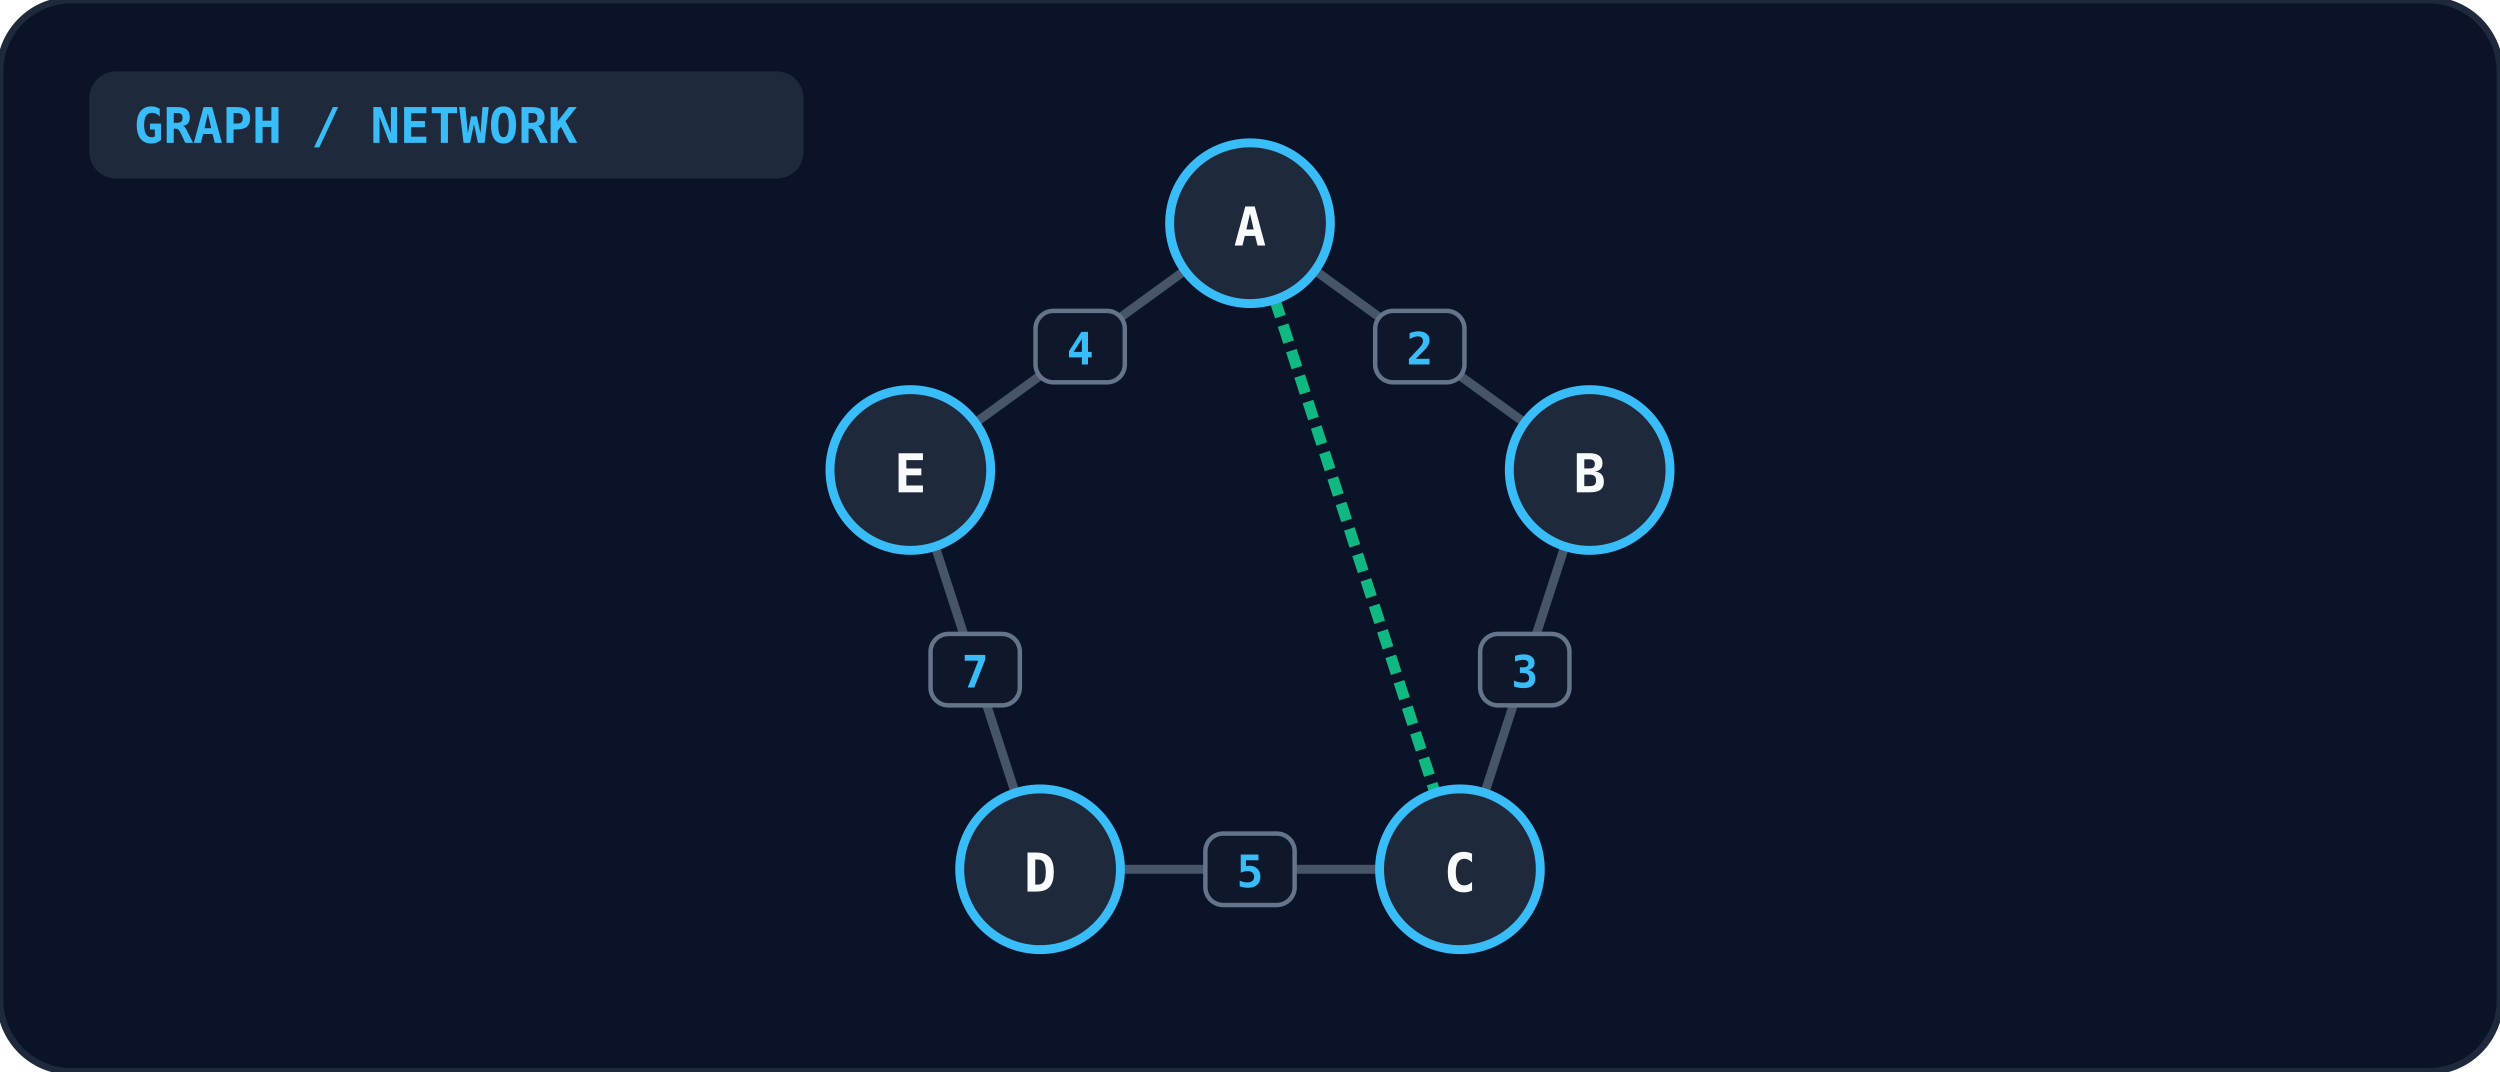
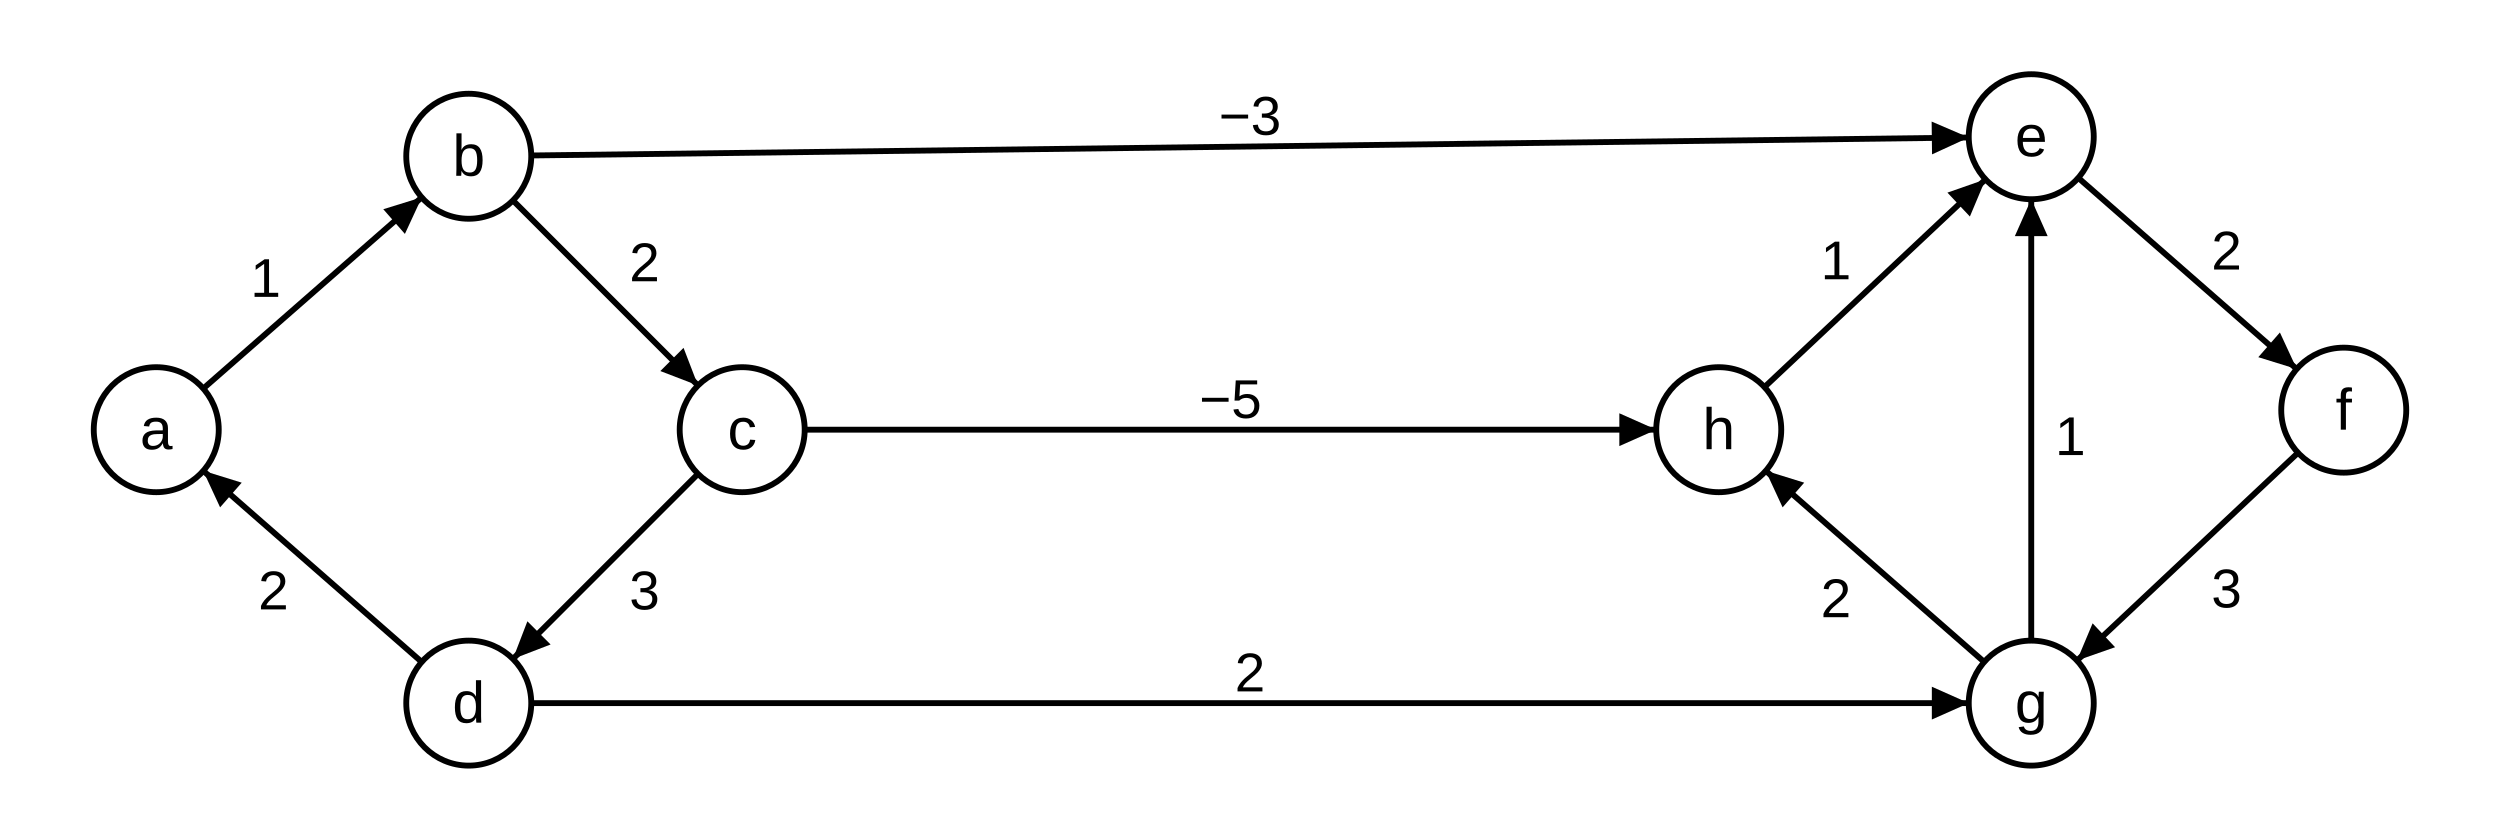
- <svg xmlns="http://www.w3.org/2000/svg" viewBox="0 0 560 240" width="100%" height="100%">
-   <rect width="100%" height="100%" rx="16" fill="#0b1329" stroke="#1e293b" stroke-width="1.5" />
-   <rect x="20" y="16" width="160" height="24" rx="6" fill="#1e293b" />
-   <text x="30" y="32" fill="#38bdf8" font-size="11" font-weight="bold" font-family="monospace">GRAPH / NETWORK</text>
-   <line x1="280.0" y1="50.0" x2="356.085" y2="105.279" stroke="#475569" stroke-width="2" />
-   <rect x="308.042" y="69.639" width="20" height="16" rx="4" fill="#0f172a" stroke="#64748b" stroke-width="1" />
-   <text x="318.042" y="81.639" text-anchor="middle" fill="#38bdf8" font-size="10" font-weight="bold" font-family="monospace">2</text>
-   <line x1="356.085" y1="105.279" x2="327.023" y2="194.721" stroke="#475569" stroke-width="2" />
-   <rect x="331.554" y="142.0" width="20" height="16" rx="4" fill="#0f172a" stroke="#64748b" stroke-width="1" />
-   <text x="341.554" y="154.0" text-anchor="middle" fill="#38bdf8" font-size="10" font-weight="bold" font-family="monospace">3</text>
-   <line x1="327.023" y1="194.721" x2="232.977" y2="194.721" stroke="#475569" stroke-width="2" />
-   <rect x="270.0" y="186.721" width="20" height="16" rx="4" fill="#0f172a" stroke="#64748b" stroke-width="1" />
-   <text x="280.0" y="198.721" text-anchor="middle" fill="#38bdf8" font-size="10" font-weight="bold" font-family="monospace">5</text>
-   <line x1="232.977" y1="194.721" x2="203.915" y2="105.279" stroke="#475569" stroke-width="2" />
-   <rect x="208.446" y="142.0" width="20" height="16" rx="4" fill="#0f172a" stroke="#64748b" stroke-width="1" />
-   <text x="218.446" y="154.0" text-anchor="middle" fill="#38bdf8" font-size="10" font-weight="bold" font-family="monospace">7</text>
-   <line x1="203.915" y1="105.279" x2="280.0" y2="50.0" stroke="#475569" stroke-width="2" />
-   <rect x="231.958" y="69.639" width="20" height="16" rx="4" fill="#0f172a" stroke="#64748b" stroke-width="1" />
-   <text x="241.958" y="81.639" text-anchor="middle" fill="#38bdf8" font-size="10" font-weight="bold" font-family="monospace">4</text>
-   <line x1="280.0" y1="50.0" x2="327.023" y2="194.721" stroke="#10b981" stroke-width="2.5" stroke-dasharray="4 2" />
-   <circle cx="280.0" cy="50.0" r="18" fill="#1e293b" stroke="#38bdf8" stroke-width="2" />
-   <text x="280.0" y="55.0" text-anchor="middle" fill="#f8fafc" font-size="12" font-weight="bold" font-family="monospace">A</text>
-   <circle cx="356.085" cy="105.279" r="18" fill="#1e293b" stroke="#38bdf8" stroke-width="2" />
-   <text x="356.085" y="110.279" text-anchor="middle" fill="#f8fafc" font-size="12" font-weight="bold" font-family="monospace">B</text>
-   <circle cx="327.023" cy="194.721" r="18" fill="#1e293b" stroke="#38bdf8" stroke-width="2" />
-   <text x="327.023" y="199.721" text-anchor="middle" fill="#f8fafc" font-size="12" font-weight="bold" font-family="monospace">C</text>
-   <circle cx="232.977" cy="194.721" r="18" fill="#1e293b" stroke="#38bdf8" stroke-width="2" />
-   <text x="232.977" y="199.721" text-anchor="middle" fill="#f8fafc" font-size="12" font-weight="bold" font-family="monospace">D</text>
-   <circle cx="203.915" cy="105.279" r="18" fill="#1e293b" stroke="#38bdf8" stroke-width="2" />
-   <text x="203.915" y="110.279" text-anchor="middle" fill="#f8fafc" font-size="12" font-weight="bold" font-family="monospace">E</text>
+ <svg xmlns="http://www.w3.org/2000/svg" viewBox="0 0 640 215" fill="none" stroke="currentColor" font-family="Arial, Helvetica, sans-serif">
+   <defs>
+     <marker id="ah" viewBox="0 0 10 10" refX="9" refY="5" markerWidth="7" markerHeight="7" orient="auto">
+       <path d="M0,1 L9,5 L0,9 z" fill="currentColor" stroke="none" />
+     </marker>
+   </defs>
+   <line x1="52.0" y1="99.5" x2="108.0" y2="50.5" stroke-width="1.5" marker-end="url(#ah)" />
+   <text x="68.0" y="76.0" font-size="14" text-anchor="middle" fill="currentColor" stroke="none">1</text>
+   <line x1="131.3" y1="51.3" x2="178.7" y2="98.7" stroke-width="1.5" marker-end="url(#ah)" />
+   <text x="165.0" y="72.0" font-size="14" text-anchor="middle" fill="currentColor" stroke="none">2</text>
+   <line x1="178.7" y1="121.3" x2="131.3" y2="168.7" stroke-width="1.5" marker-end="url(#ah)" />
+   <text x="165.0" y="156.0" font-size="14" text-anchor="middle" fill="currentColor" stroke="none">3</text>
+   <line x1="108.0" y1="169.5" x2="52.0" y2="120.5" stroke-width="1.5" marker-end="url(#ah)" />
+   <text x="70.0" y="156.0" font-size="14" text-anchor="middle" fill="currentColor" stroke="none">2</text>
+   <line x1="136.0" y1="39.8" x2="504.0" y2="35.2" stroke-width="1.5" marker-end="url(#ah)" />
+   <text x="320.0" y="34.5" font-size="14" text-anchor="middle" fill="currentColor" stroke="none">−3</text>
+   <line x1="206.0" y1="110.0" x2="424.0" y2="110.0" stroke-width="1.5" marker-end="url(#ah)" />
+   <text x="315.0" y="107.0" font-size="14" text-anchor="middle" fill="currentColor" stroke="none">−5</text>
+   <line x1="136.0" y1="180.0" x2="504.0" y2="180.0" stroke-width="1.5" marker-end="url(#ah)" />
+   <text x="320.0" y="177.0" font-size="14" text-anchor="middle" fill="currentColor" stroke="none">2</text>
+   <line x1="451.7" y1="99.1" x2="508.3" y2="45.9" stroke-width="1.5" marker-end="url(#ah)" />
+   <text x="470.0" y="71.5" font-size="14" text-anchor="middle" fill="currentColor" stroke="none">1</text>
+   <line x1="520.0" y1="164.0" x2="520.0" y2="51.0" stroke-width="1.5" marker-end="url(#ah)" />
+   <text x="530.0" y="116.5" font-size="14" text-anchor="middle" fill="currentColor" stroke="none">1</text>
+   <line x1="532.0" y1="45.5" x2="588.0" y2="94.5" stroke-width="1.5" marker-end="url(#ah)" />
+   <text x="570.0" y="69.0" font-size="14" text-anchor="middle" fill="currentColor" stroke="none">2</text>
+   <line x1="588.3" y1="115.9" x2="531.7" y2="169.1" stroke-width="1.5" marker-end="url(#ah)" />
+   <text x="570.0" y="155.5" font-size="14" text-anchor="middle" fill="currentColor" stroke="none">3</text>
+   <line x1="508.0" y1="169.5" x2="452.0" y2="120.5" stroke-width="1.5" marker-end="url(#ah)" />
+   <text x="470.0" y="158.0" font-size="14" text-anchor="middle" fill="currentColor" stroke="none">2</text>
+   <circle cx="40" cy="110" r="16" stroke-width="1.5" />
+   <text x="40.0" y="115.0" font-size="15" text-anchor="middle" fill="currentColor" stroke="none">a</text>
+   <circle cx="120" cy="40" r="16" stroke-width="1.5" />
+   <text x="120.0" y="45.0" font-size="15" text-anchor="middle" fill="currentColor" stroke="none">b</text>
+   <circle cx="190" cy="110" r="16" stroke-width="1.5" />
+   <text x="190.0" y="115.0" font-size="15" text-anchor="middle" fill="currentColor" stroke="none">c</text>
+   <circle cx="120" cy="180" r="16" stroke-width="1.5" />
+   <text x="120.0" y="185.0" font-size="15" text-anchor="middle" fill="currentColor" stroke="none">d</text>
+   <circle cx="440" cy="110" r="16" stroke-width="1.5" />
+   <text x="440.0" y="115.0" font-size="15" text-anchor="middle" fill="currentColor" stroke="none">h</text>
+   <circle cx="520" cy="35" r="16" stroke-width="1.5" />
+   <text x="520.0" y="40.0" font-size="15" text-anchor="middle" fill="currentColor" stroke="none">e</text>
+   <circle cx="600" cy="105" r="16" stroke-width="1.5" />
+   <text x="600.0" y="110.0" font-size="15" text-anchor="middle" fill="currentColor" stroke="none">f</text>
+   <circle cx="520" cy="180" r="16" stroke-width="1.5" />
+   <text x="520.0" y="185.0" font-size="15" text-anchor="middle" fill="currentColor" stroke="none">g</text>
</svg>
